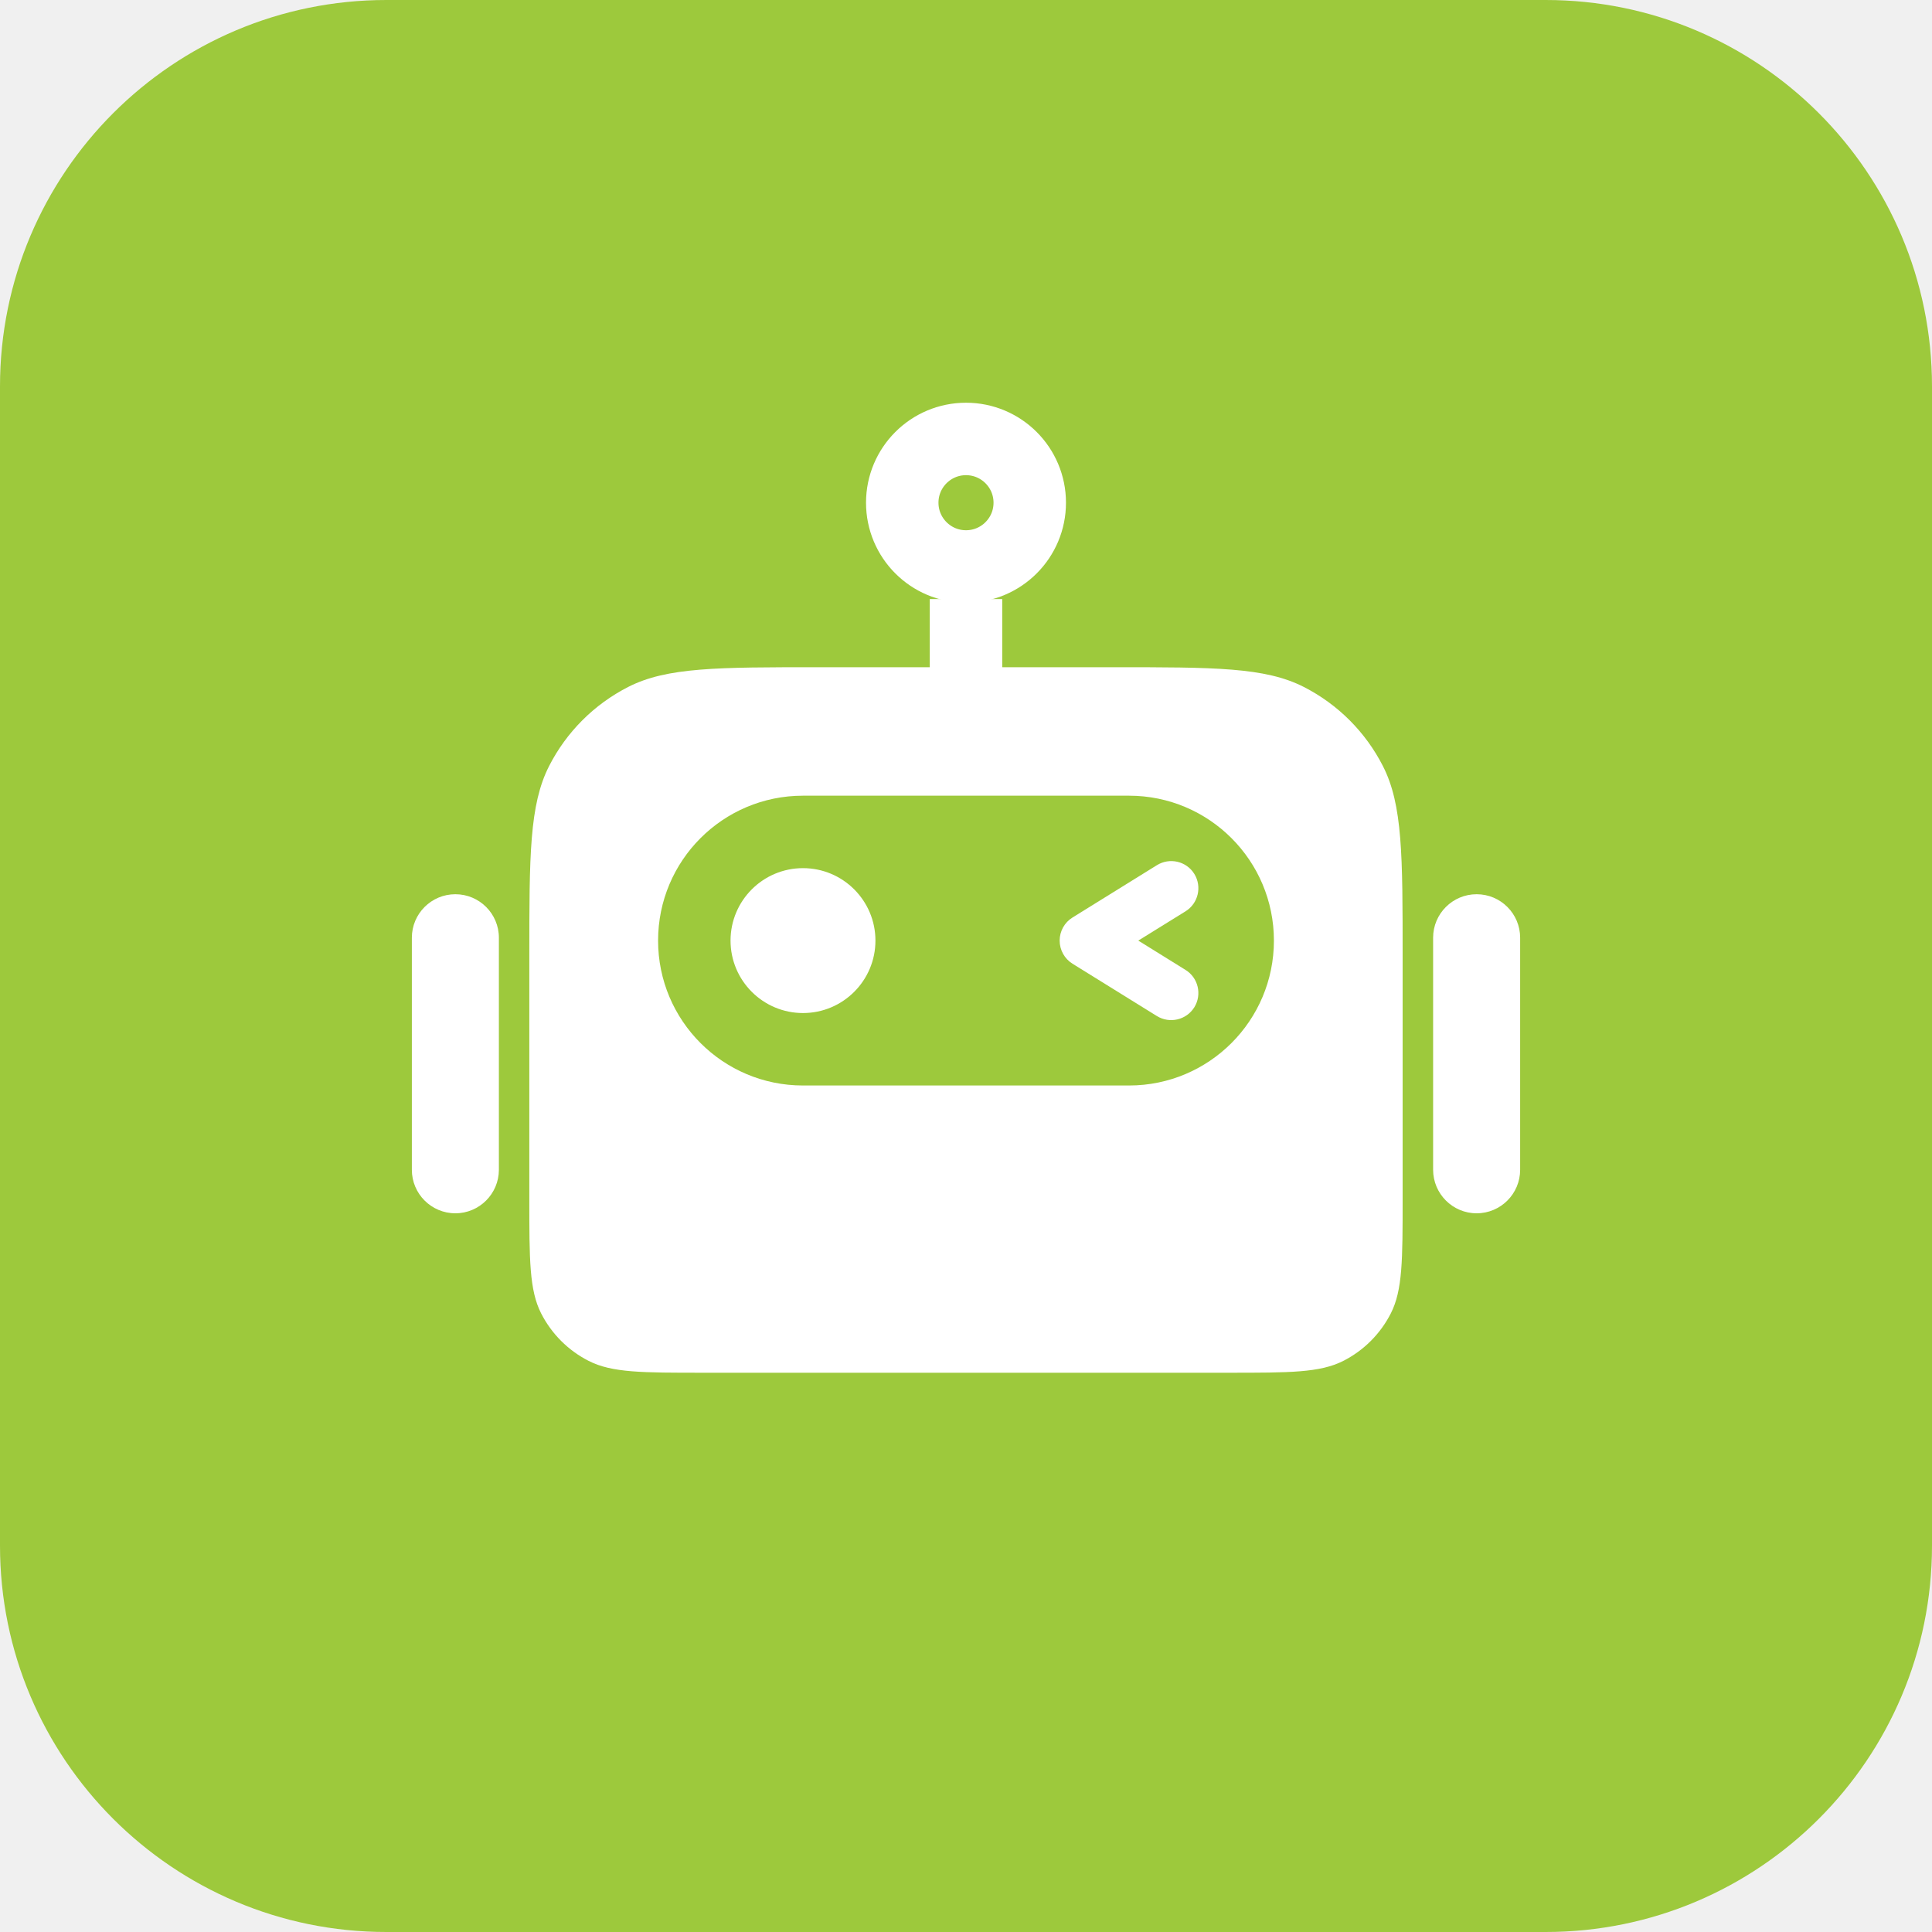
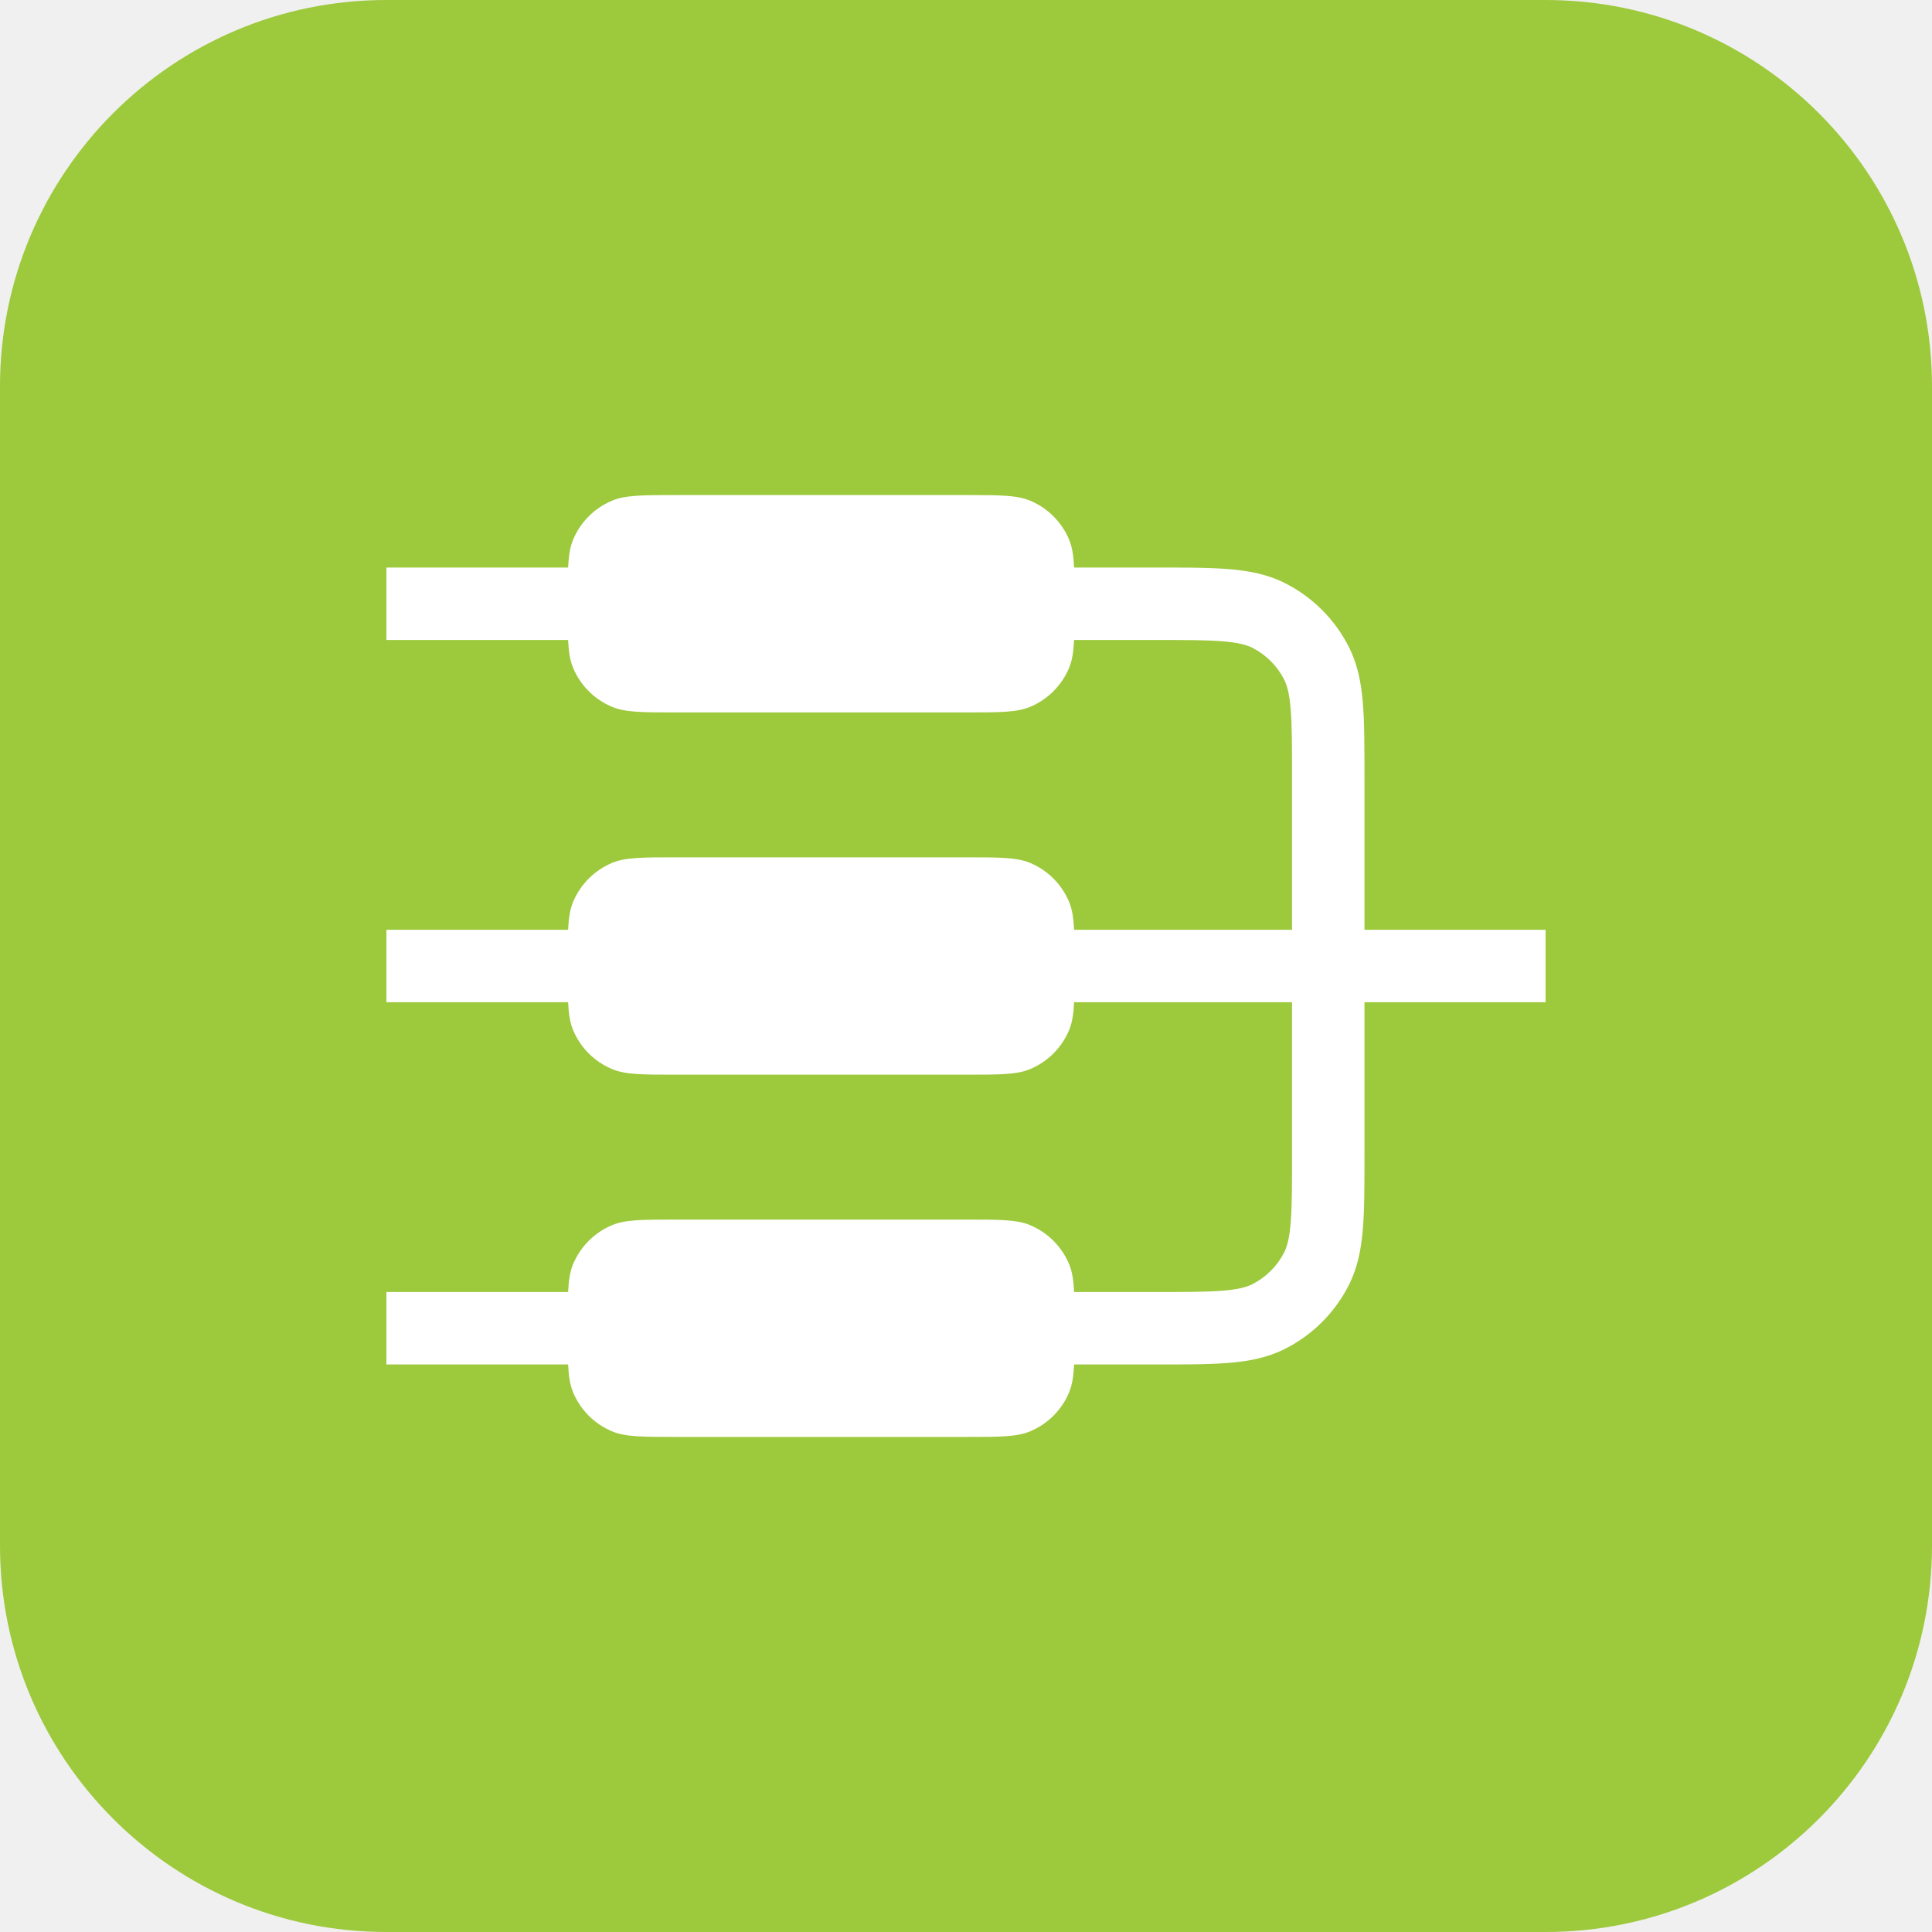
<svg xmlns="http://www.w3.org/2000/svg" width="40" height="40" viewBox="0 0 40 40" fill="none">
  <rect width="40" height="40" rx="8" fill="#9DC93C" />
-   <circle cx="20" cy="10.408" r="1.32" stroke="white" stroke-width="1.5" stroke-linecap="round" />
-   <path d="M20 12.403L20 14.93" stroke-width="1.5" stroke="white" />
-   <path d="M29.671 24.219V19.415C29.671 18.917 30.075 18.514 30.572 18.514C31.07 18.514 31.473 18.917 31.473 19.415V24.219C31.473 24.716 31.07 25.12 30.572 25.12C30.075 25.12 29.672 24.716 29.671 24.219Z" fill="white" />
-   <path d="M8.527 24.219V19.415C8.527 18.917 8.93 18.514 9.428 18.514C9.925 18.514 10.329 18.917 10.329 19.415V24.219C10.328 24.716 9.925 25.12 9.428 25.12C8.93 25.12 8.527 24.716 8.527 24.219Z" fill="white" />
-   <path d="M23.04 13.814C25.14 13.814 26.191 13.813 26.993 14.222C27.699 14.582 28.272 15.155 28.632 15.861C29.041 16.663 29.04 17.713 29.04 19.813V24.821C29.04 26.081 29.04 26.712 28.795 27.193C28.579 27.616 28.235 27.961 27.811 28.176C27.33 28.421 26.7 28.421 25.44 28.421H14.56C13.3 28.421 12.669 28.422 12.188 28.176C11.764 27.961 11.42 27.616 11.204 27.193C10.959 26.712 10.959 26.081 10.959 24.821V19.813C10.959 17.713 10.96 16.663 11.368 15.861C11.728 15.155 12.301 14.582 13.007 14.222C13.809 13.813 14.859 13.814 16.959 13.814H23.04ZM16.625 16.474C14.968 16.474 13.625 17.817 13.625 19.474C13.625 21.131 14.968 22.474 16.625 22.474H23.375C25.032 22.474 26.375 21.131 26.375 19.474C26.375 17.817 25.032 16.474 23.375 16.474H16.625Z" fill="white" />
-   <path d="M23.952 17.913C24.216 17.749 24.563 17.829 24.727 18.093C24.89 18.357 24.809 18.704 24.545 18.868L23.567 19.474L24.545 20.081C24.809 20.244 24.89 20.591 24.727 20.855C24.563 21.118 24.216 21.199 23.952 21.036L22.204 19.952C22.039 19.849 21.939 19.668 21.939 19.474C21.939 19.28 22.039 19.099 22.204 18.997L23.952 17.913ZM16.625 17.974C17.453 17.974 18.125 18.646 18.125 19.474C18.125 20.302 17.453 20.974 16.625 20.974C15.797 20.974 15.125 20.302 15.125 19.474C15.125 18.646 15.797 17.974 16.625 17.974Z" fill="white" />
+   <path d="M20 10.25C20.699 10.25 21.049 10.25 21.324 10.364C21.692 10.517 21.983 10.808 22.136 11.176C22.199 11.329 22.226 11.505 22.238 11.75H23.9C24.518 11.75 25.026 11.749 25.439 11.783C25.86 11.817 26.248 11.891 26.612 12.077C27.177 12.364 27.636 12.823 27.923 13.388C28.109 13.752 28.183 14.139 28.217 14.561C28.251 14.974 28.25 15.482 28.25 16.1V19.25H32V20.75H28.25V23.9C28.25 24.518 28.251 25.026 28.217 25.439C28.183 25.86 28.109 26.248 27.923 26.612C27.636 27.177 27.177 27.636 26.612 27.923C26.248 28.109 25.86 28.183 25.439 28.217C25.026 28.251 24.518 28.25 23.9 28.25H22.238C22.226 28.495 22.199 28.671 22.136 28.824C21.983 29.192 21.692 29.483 21.324 29.636C21.049 29.75 20.699 29.75 20 29.75H14C13.301 29.75 12.951 29.75 12.676 29.636C12.308 29.483 12.017 29.192 11.864 28.824C11.801 28.671 11.774 28.495 11.762 28.25H8V26.75H11.762C11.774 26.505 11.801 26.329 11.864 26.176C12.017 25.808 12.308 25.517 12.676 25.364C12.951 25.25 13.301 25.25 14 25.25H20C20.699 25.25 21.049 25.25 21.324 25.364C21.692 25.517 21.983 25.808 22.136 26.176C22.199 26.329 22.226 26.505 22.238 26.75H23.9C24.542 26.75 24.979 26.75 25.317 26.722C25.645 26.695 25.814 26.646 25.931 26.587C26.213 26.443 26.443 26.213 26.587 25.931C26.646 25.814 26.695 25.645 26.722 25.317C26.75 24.979 26.75 24.542 26.75 23.9V20.75H22.238C22.226 20.995 22.199 21.171 22.136 21.324C21.983 21.692 21.692 21.983 21.324 22.136C21.049 22.25 20.699 22.25 20 22.25H14C13.301 22.25 12.951 22.25 12.676 22.136C12.308 21.983 12.017 21.692 11.864 21.324C11.801 21.171 11.774 20.995 11.762 20.75H8V19.25H11.762C11.774 19.005 11.801 18.829 11.864 18.676C12.017 18.308 12.308 18.017 12.676 17.864C12.951 17.75 13.301 17.75 14 17.75H20C20.699 17.75 21.049 17.75 21.324 17.864C21.692 18.017 21.983 18.308 22.136 18.676C22.199 18.829 22.226 19.005 22.238 19.25H26.75V16.1C26.75 15.458 26.75 15.021 26.722 14.683C26.695 14.354 26.646 14.186 26.587 14.069C26.443 13.787 26.213 13.557 25.931 13.413C25.814 13.354 25.645 13.305 25.317 13.278C24.979 13.25 24.542 13.25 23.9 13.25H22.238C22.226 13.495 22.199 13.671 22.136 13.824C21.983 14.192 21.692 14.483 21.324 14.636C21.049 14.75 20.699 14.75 20 14.75H14C13.301 14.75 12.951 14.75 12.676 14.636C12.308 14.483 12.017 14.192 11.864 13.824C11.801 13.671 11.774 13.495 11.762 13.25H8V11.75H11.762C11.774 11.505 11.801 11.329 11.864 11.176C12.017 10.808 12.308 10.517 12.676 10.364C12.951 10.25 13.301 10.25 14 10.25H20Z" fill="white" />
</svg>
